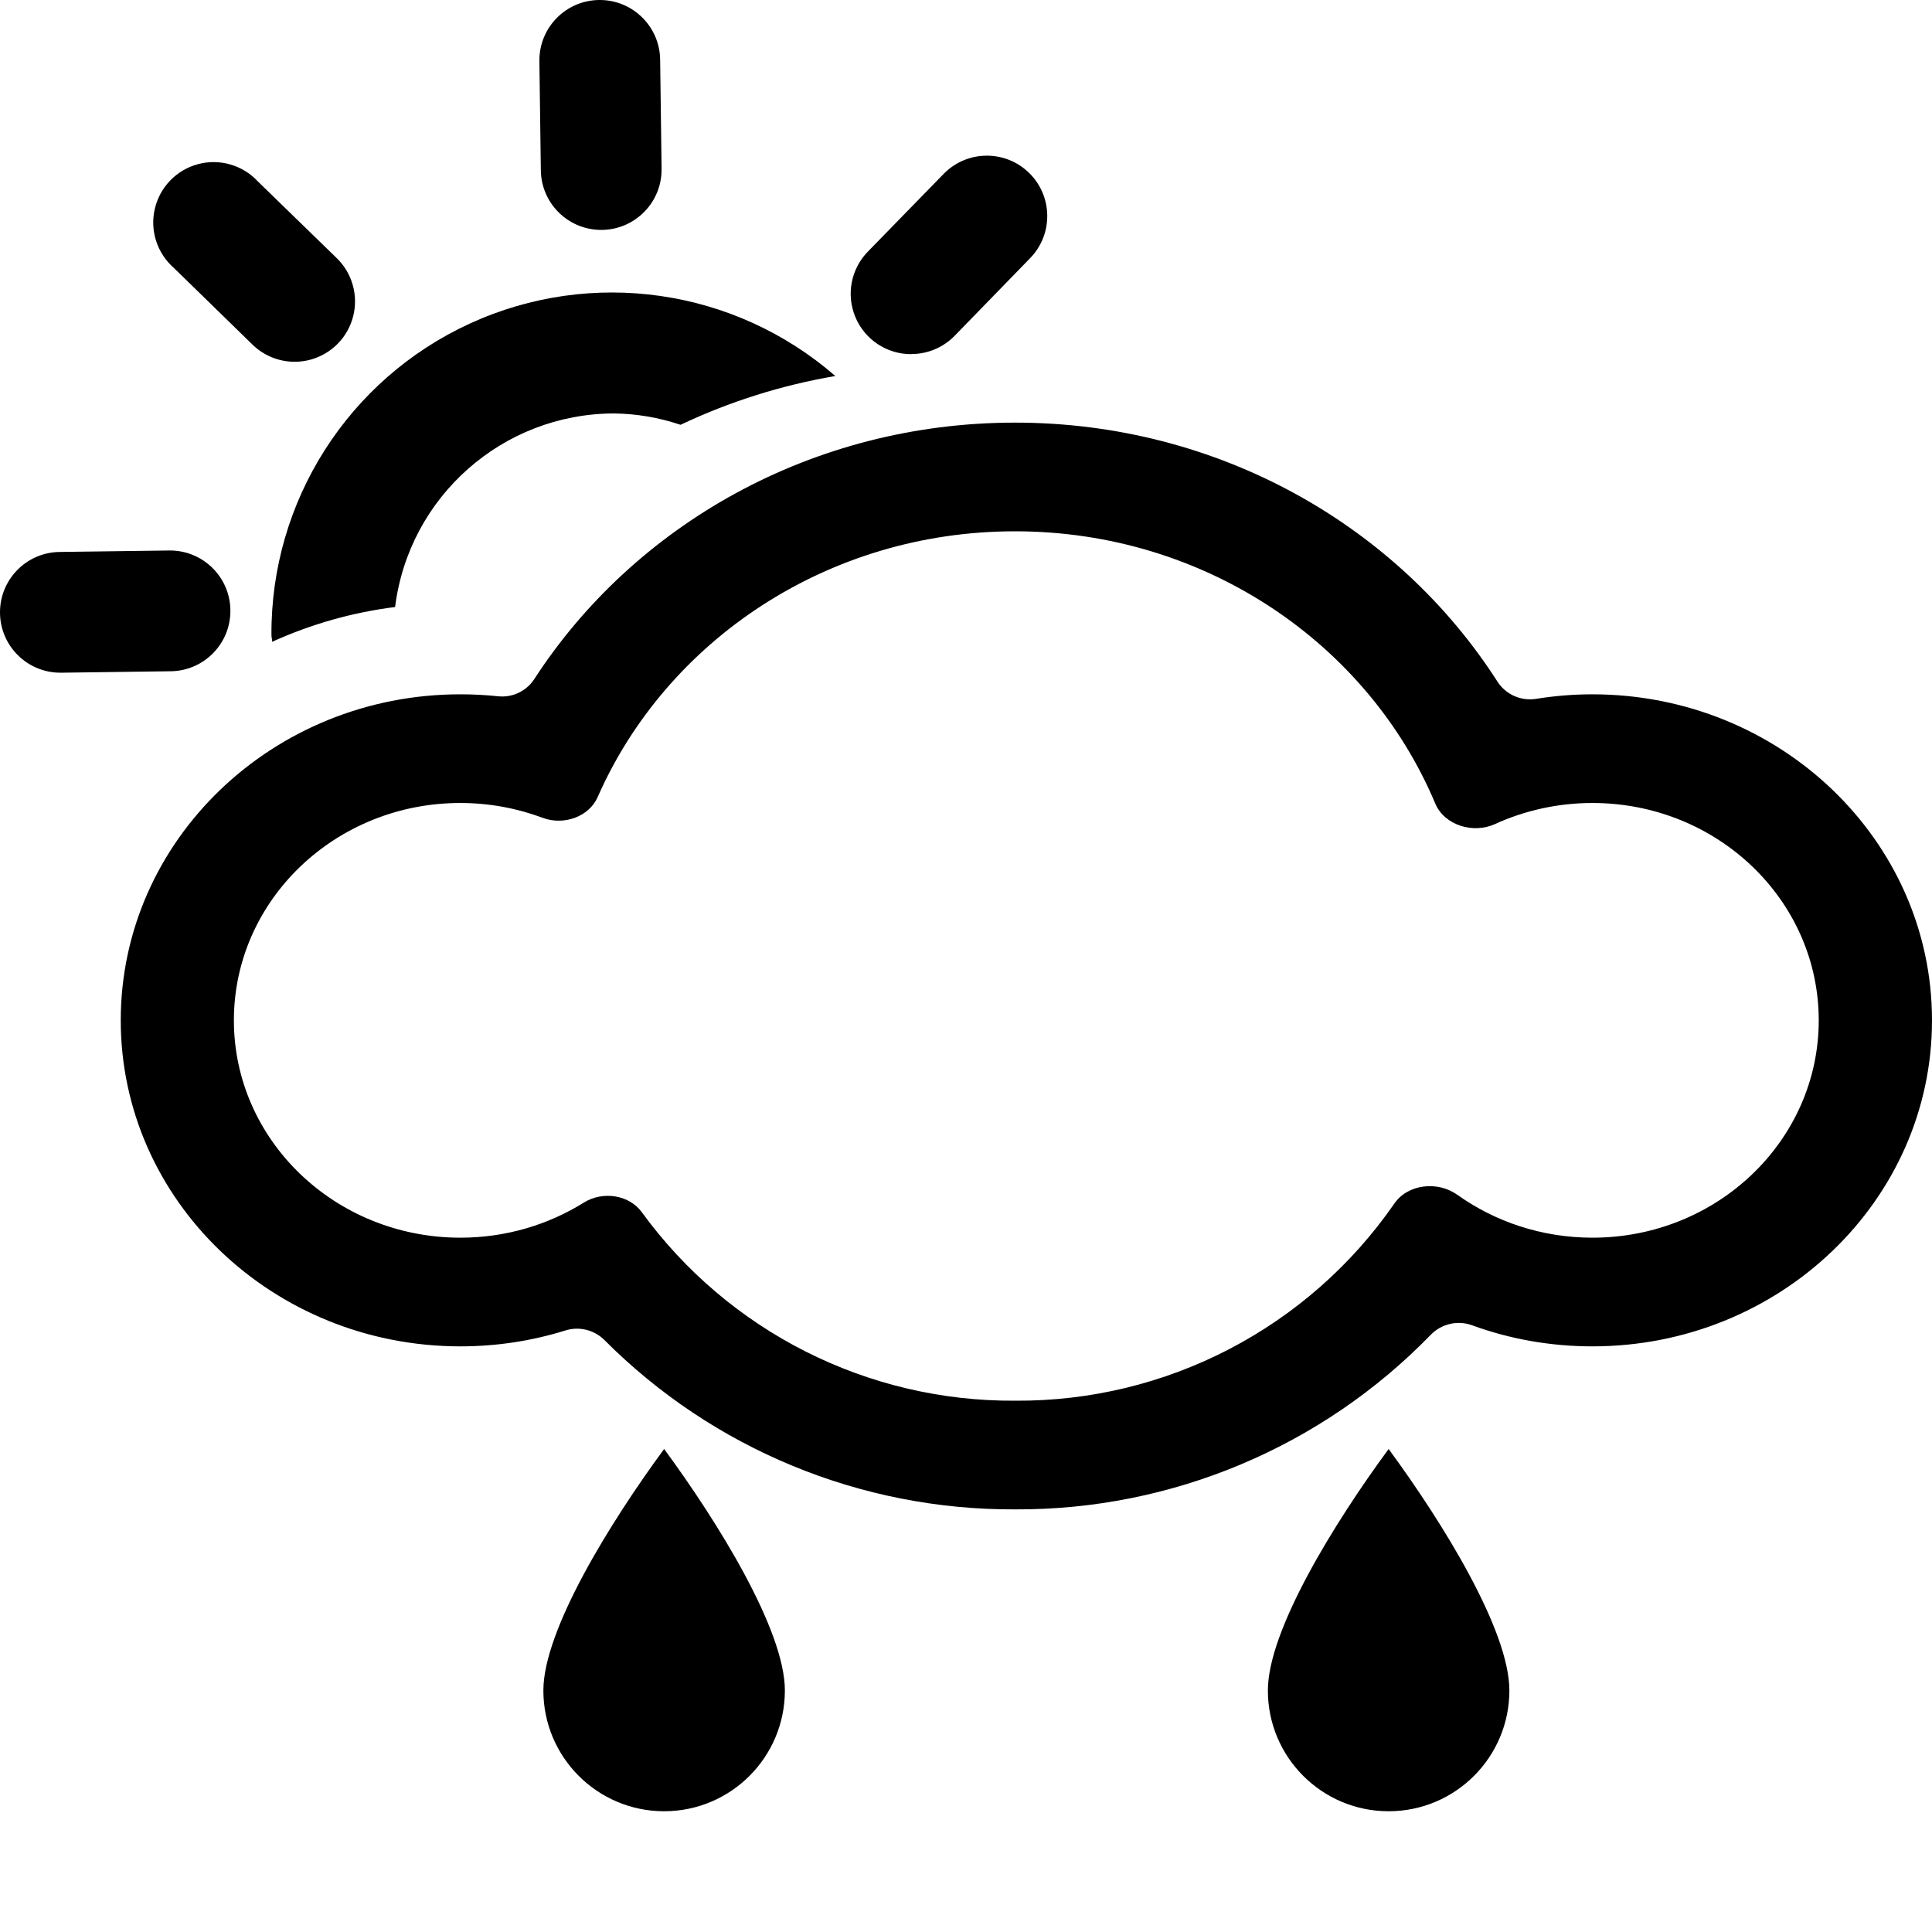
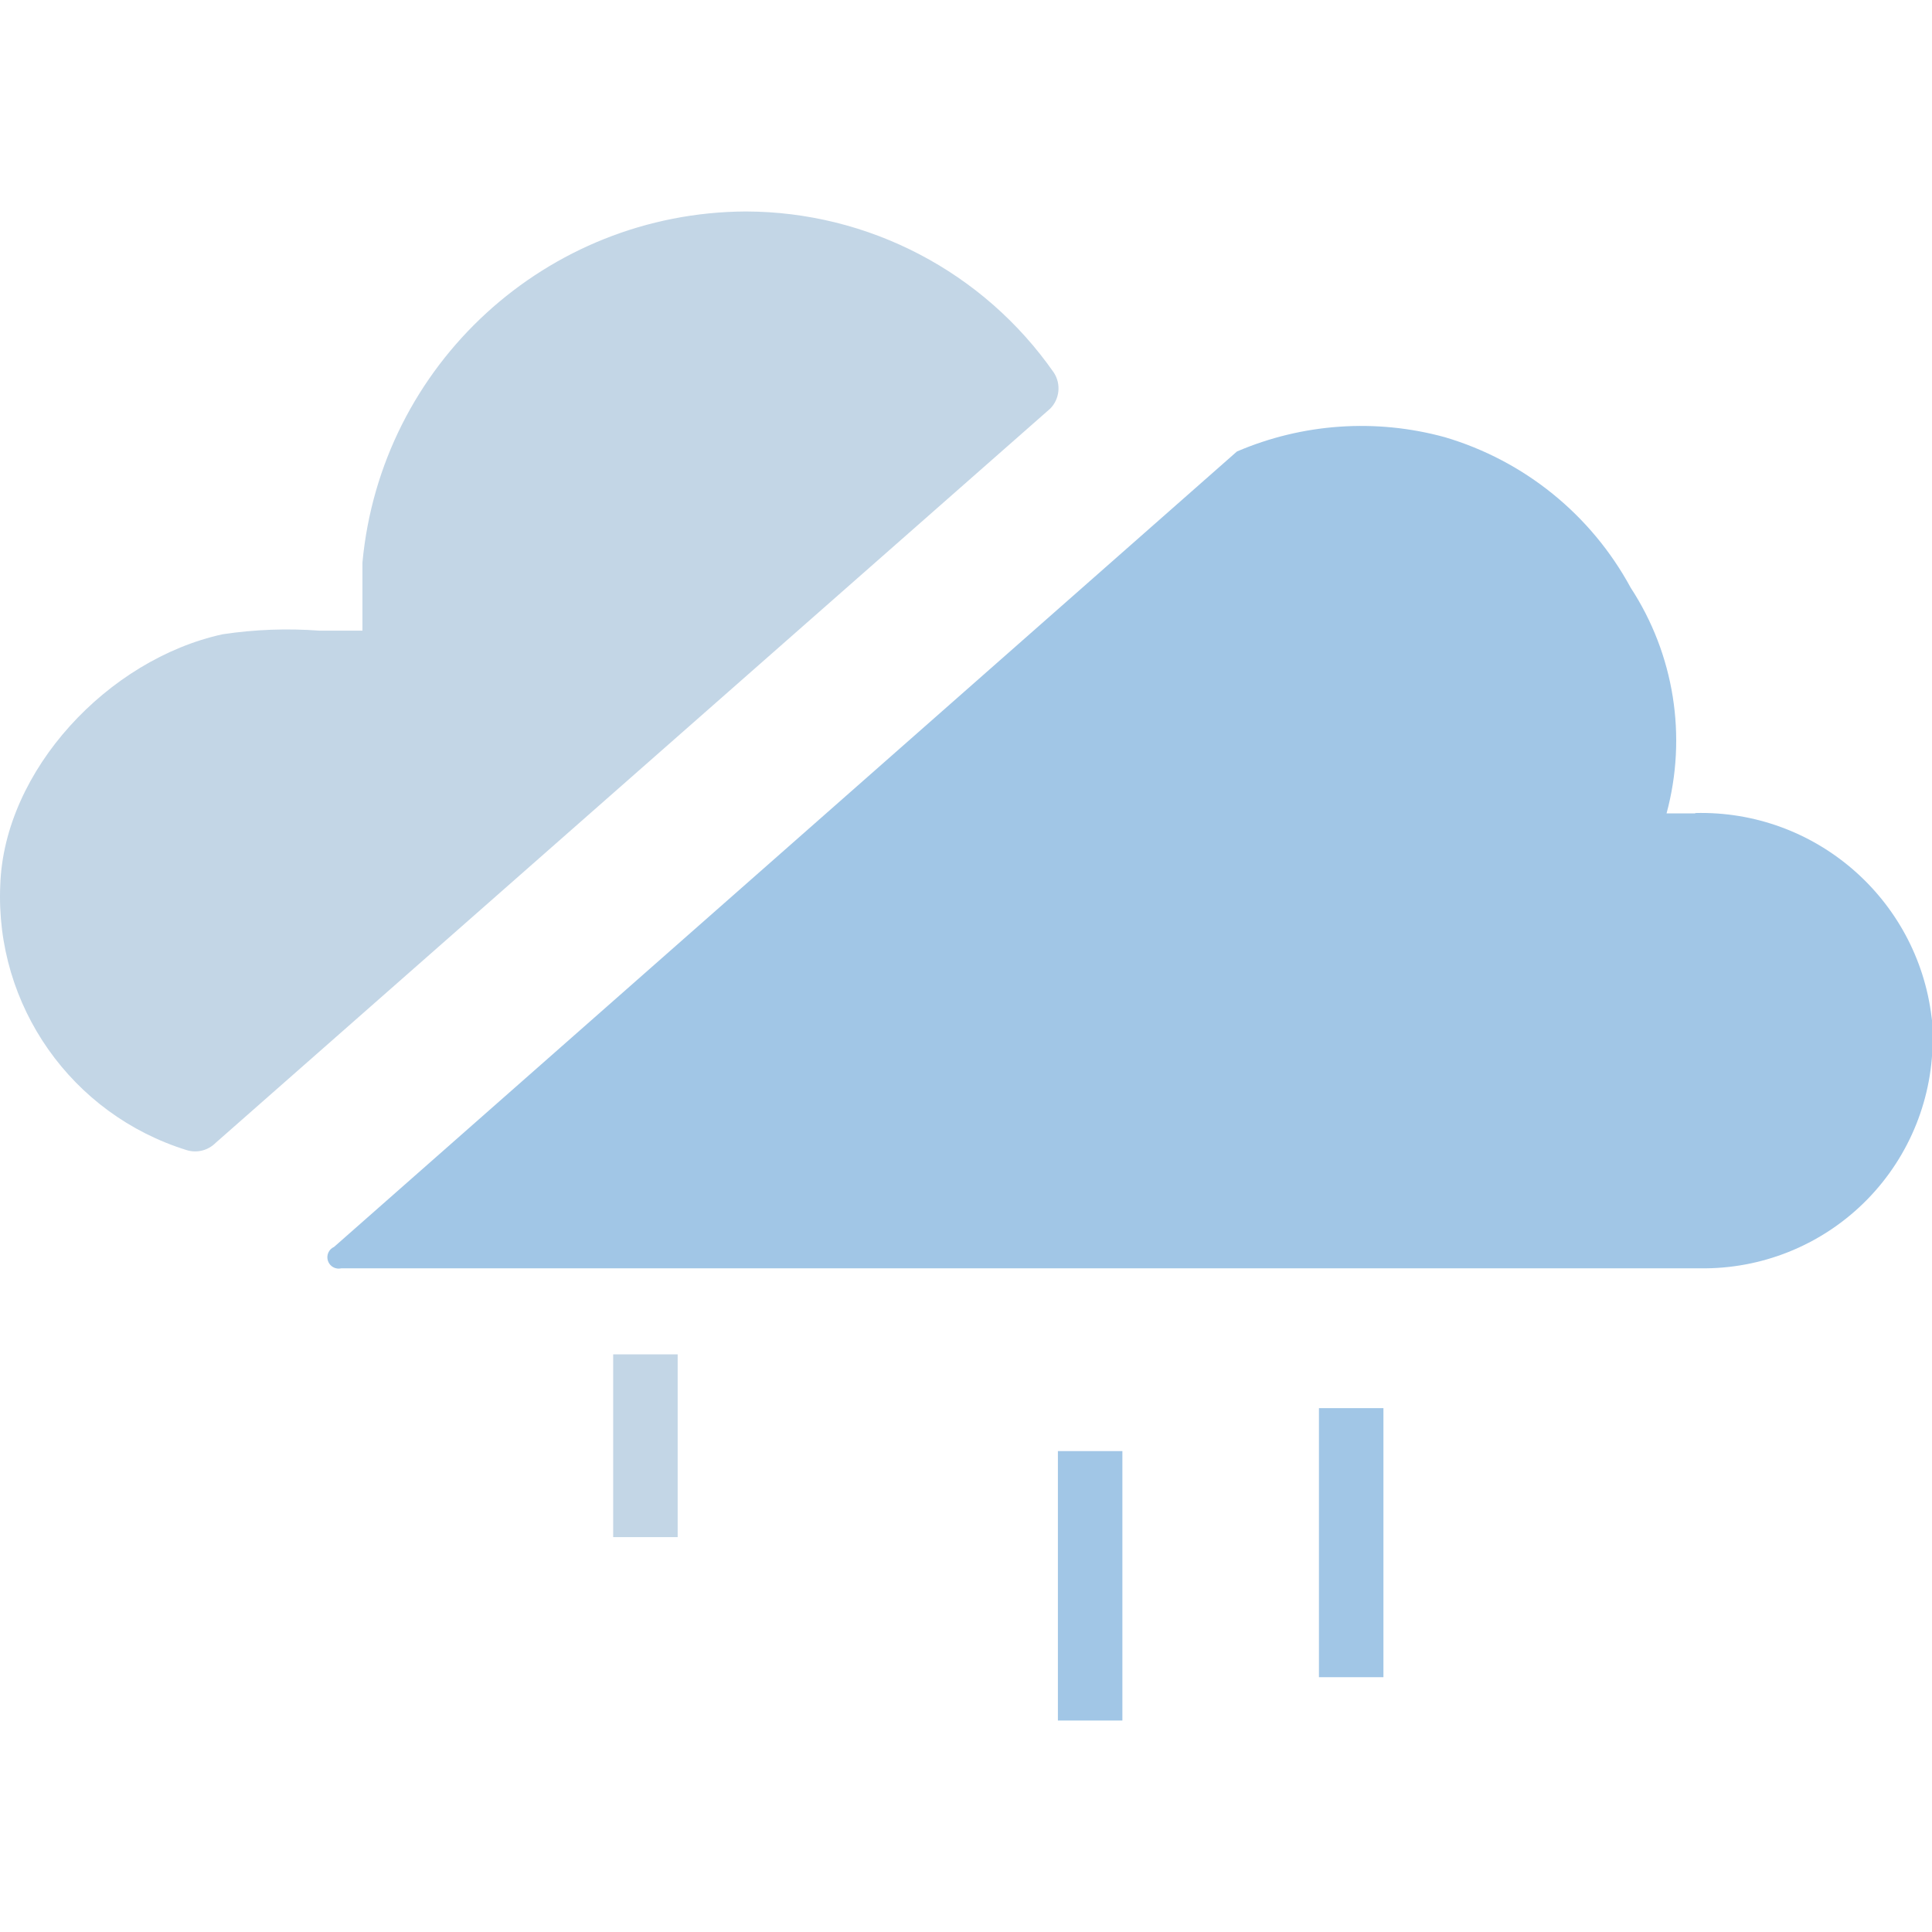
- <svg xmlns="http://www.w3.org/2000/svg" width="16" height="16" fill="currentColor" class="qi-300" viewBox="0 0 16 16">
-   <path d="M4.5 14a1 1 0 1 0 2 0c0-.5-.555-1.395-1-2-.445.605-1 1.5-1 2Zm6 0a1 1 0 0 0 2 0c0-.5-.555-1.395-1-2-.445.605-1 1.5-1 2Zm-2.094-1.5a4.766 4.766 0 0 0 3.446-1.449.323.323 0 0 1 .341-.075c.31.113.645.174.995.174C14.74 11.15 16 9.941 16 8.45s-1.26-2.7-2.813-2.7c-.157 0-.312.013-.463.037a.32.32 0 0 1-.32-.138C11.58 4.36 10.098 3.5 8.406 3.5c-1.682 0-3.157.85-3.984 2.128a.318.318 0 0 1-.3.138 2.962 2.962 0 0 0-.31-.016C2.26 5.75 1 6.959 1 8.45s1.26 2.7 2.813 2.7c.302 0 .594-.046.867-.131a.322.322 0 0 1 .324.077A4.768 4.768 0 0 0 8.406 12.5Zm3.661-2.606c-.161-.116-.41-.088-.52.074a3.788 3.788 0 0 1-3.14 1.632 3.792 3.792 0 0 1-3.091-1.56c-.106-.147-.326-.178-.482-.08-.294.183-.645.29-1.021.29-1.036 0-1.876-.806-1.876-1.8s.84-1.8 1.875-1.8c.241 0 .471.044.683.123.173.065.383-.008.455-.173.569-1.293 1.902-2.2 3.456-2.2 1.575 0 2.924.932 3.48 2.254.075.18.314.254.496.17.244-.111.517-.174.806-.174 1.035 0 1.874.806 1.874 1.8s-.839 1.8-1.874 1.8c-.42 0-.808-.133-1.12-.356Zm-7.088-7.99h.007a.5.5 0 0 0 .493-.506L5.467.493a.5.5 0 0 0-.5-.493H4.96a.5.5 0 0 0-.493.506l.012.904a.5.5 0 0 0 .5.494Zm-2.892.946a.5.5 0 1 0 .698-.716l-.648-.63a.5.5 0 1 0-.697.715l.647.631Zm-.179 2.203a.5.5 0 0 0-.5-.494h-.007l-.904.012a.5.5 0 0 0 .006 1H.51l.905-.012a.5.5 0 0 0 .493-.506Zm5.638-2.121a.5.5 0 0 0 .359-.15l.63-.648a.5.5 0 0 0-.716-.698l-.631.647a.5.5 0 0 0 .358.85v-.001ZM2.254 5.315a3.53 3.53 0 0 1 1.018-.288 1.831 1.831 0 0 1 1.811-1.603c.188.002.375.034.553.094a4.927 4.927 0 0 1 1.282-.404 2.82 2.82 0 0 0-4.67 2.145c0 .02.006.037.006.056Z" />
+ <svg xmlns="http://www.w3.org/2000/svg" t="1723088985043" class="icon" viewBox="0 0 1311 1024" version="1.1" p-id="1959" width="200" height="200">
+   <path d="M1150.299 408.462h-19.43a189.571 189.571 0 0 0-24.331-153.162A211.539 211.539 0 0 0 980.42 153.162a214.165 214.165 0 0 0-141.084 9.715l-612.65 539.744a7.702 7.702 0 0 0 4.901 14.529h925.976a155.525 155.525 0 0 0 153.863-157.538c0-4.289 0-8.752-0.7-12.866a157.538 157.538 0 0 0-160.427-138.546z" fill="#A1C6E6" p-id="1960" />
+   <path d="M506.054 0a262.564 262.564 0 0 0-260.114 238.233v46.211h-29.232a294.334 294.334 0 0 0-65.641 2.451C73.261 303.874 2.806 379.23 0.18 457.037a179.944 179.944 0 0 0 126.643 179.944 19.517 19.517 0 0 0 19.43-4.901l566.438-498.347a19.605 19.605 0 0 0 2.451-24.331A255.387 255.387 0 0 0 506.054 0z" fill="#C3D6E6" p-id="1961" />
+   <path d="M717.856 841.168h43.761V1024h-43.761z" fill="#A1C6E6" p-id="1962" />
+   <path d="M416.082 775.527h43.761v124.018h-43.761z" fill="#C3D6E6" p-id="1963" />
+   <path d="M894.999 812.023h43.761v182.57h-43.761z" fill="#A1C6E6" p-id="1964" />
</svg>
